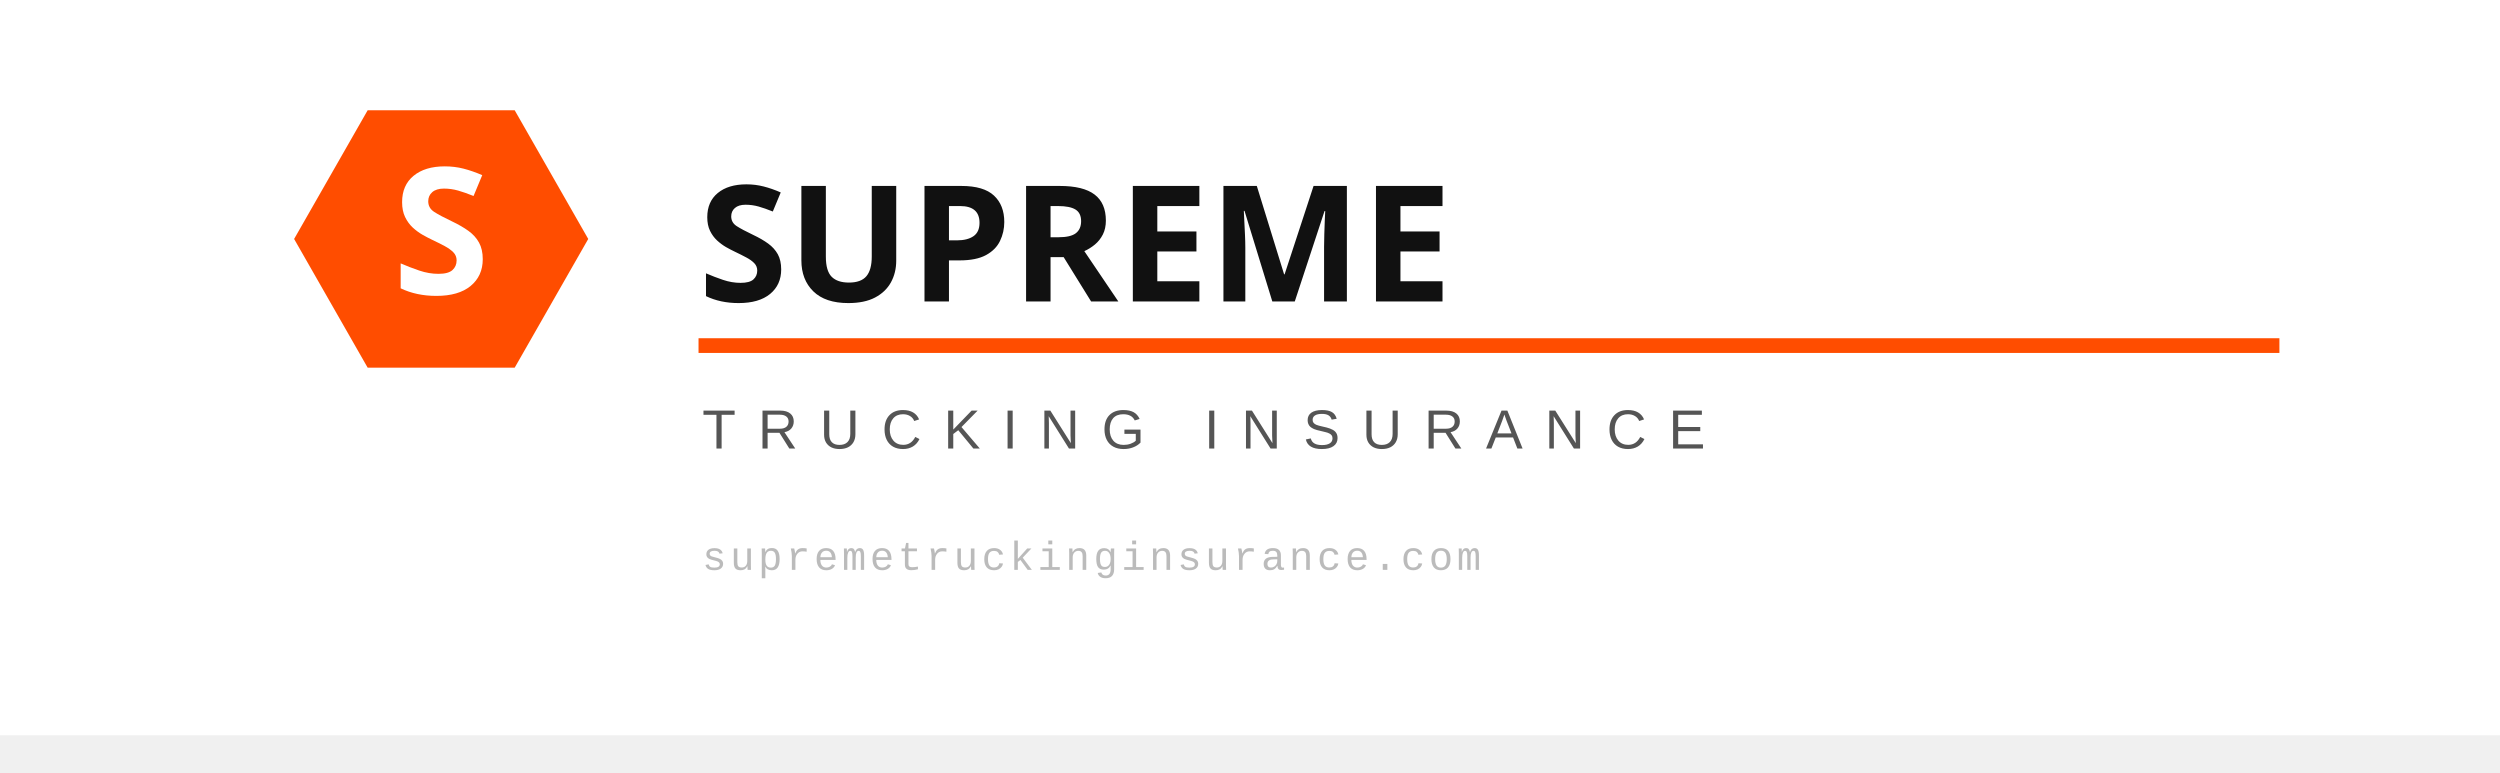
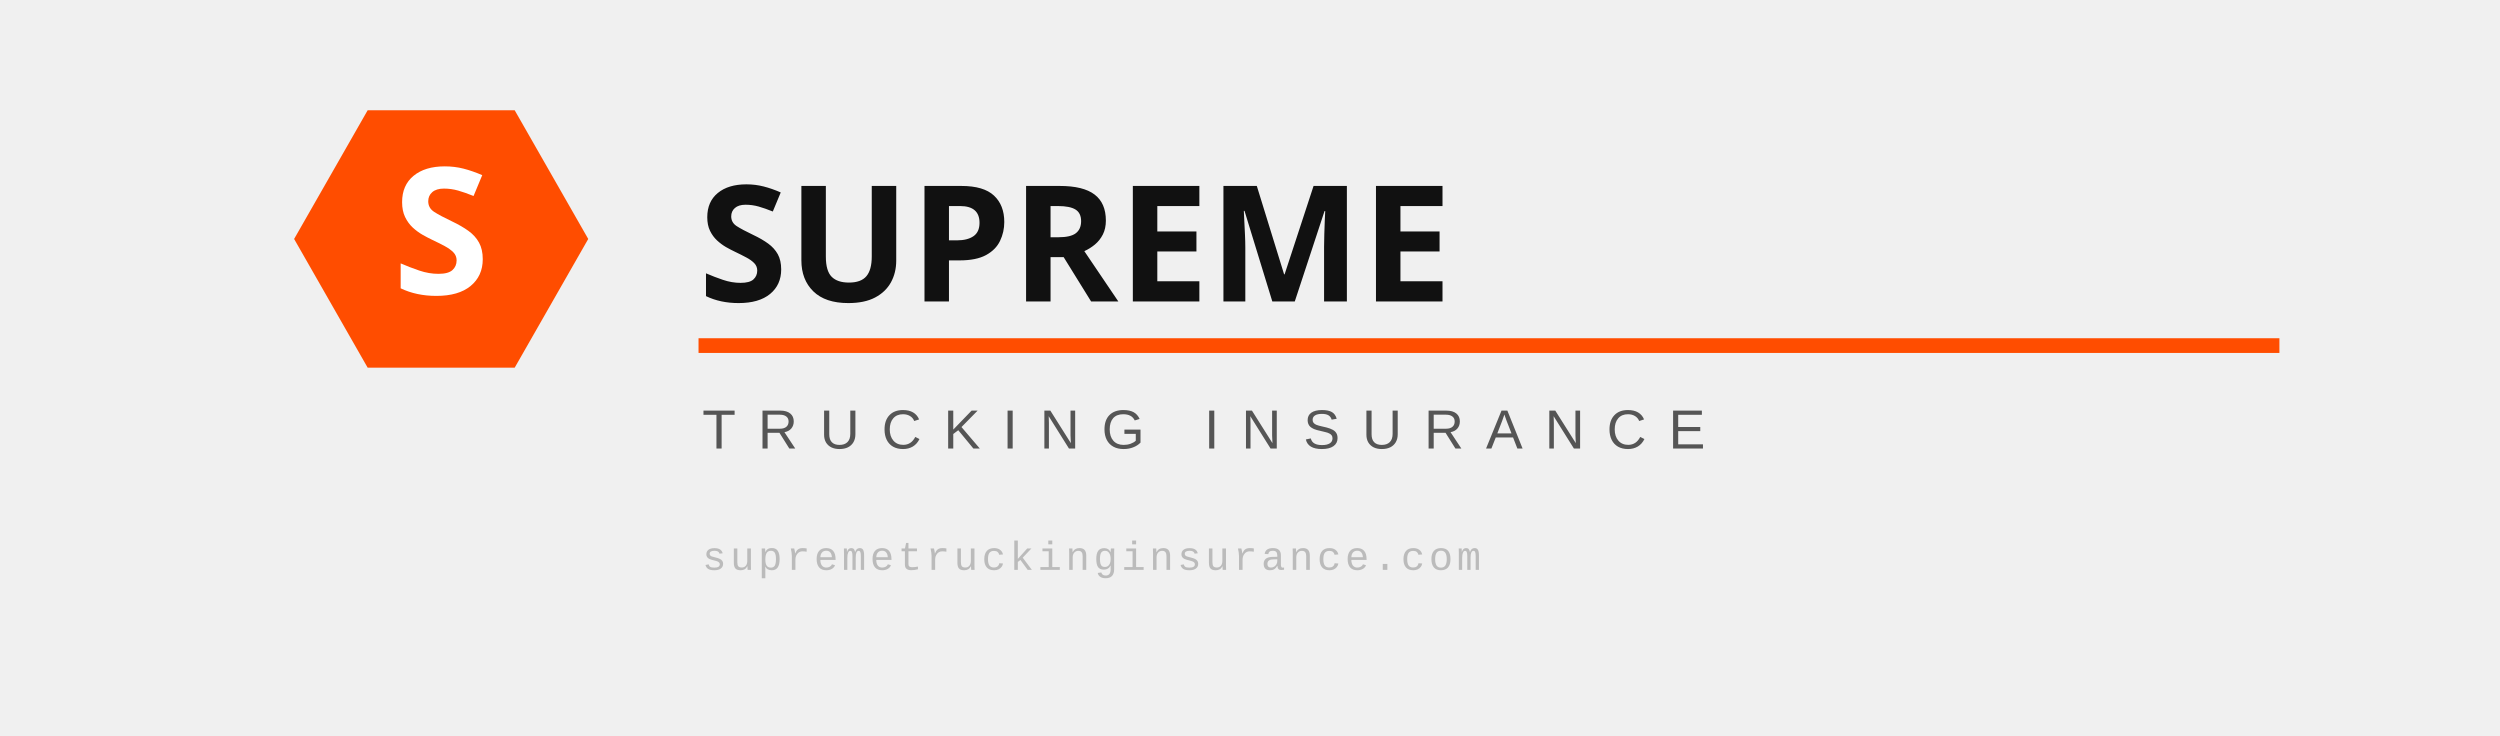
- <svg xmlns="http://www.w3.org/2000/svg" width="100%" viewBox="0 0 680 210">
-   <rect x="0" y="0" width="680" height="200" fill="#FFFFFF" style="fill:rgb(255, 255, 255);stroke:none;color:rgb(255, 255, 255);stroke-width:1px;stroke-linecap:butt;stroke-linejoin:miter;opacity:1;font-family:&quot;Anthropic Sans&quot;, -apple-system, BlinkMacSystemFont, &quot;Segoe UI&quot;, sans-serif;font-size:16px;font-weight:400;text-anchor:start;dominant-baseline:auto" />
+ <svg xmlns="http://www.w3.org/2000/svg" width="100%" viewBox="0 0 680 200">
  <polygon points="100,30 140,30 160,65 140,100 100,100 80,65" fill="#FF4D00" style="fill:rgb(255, 77, 0);stroke:none;color:rgb(255, 255, 255);stroke-width:1px;stroke-linecap:butt;stroke-linejoin:miter;opacity:1;font-family:&quot;Anthropic Sans&quot;, -apple-system, BlinkMacSystemFont, &quot;Segoe UI&quot;, sans-serif;font-size:16px;font-weight:400;text-anchor:start;dominant-baseline:auto" />
  <text font-family="Arial Black, sans-serif" font-weight="900" font-size="48" fill="#FFFFFF" x="120" y="80" text-anchor="middle" style="fill:rgb(255, 255, 255);stroke:none;color:rgb(255, 255, 255);stroke-width:1px;stroke-linecap:butt;stroke-linejoin:miter;opacity:1;font-family:&quot;Arial Black&quot;, sans-serif;font-size:48px;font-weight:900;text-anchor:middle;dominant-baseline:auto">S</text>
  <text font-family="Arial Black, sans-serif" font-weight="900" font-size="44" fill="#111111" x="190" y="82" style="fill:rgb(17, 17, 17);stroke:none;color:rgb(255, 255, 255);stroke-width:1px;stroke-linecap:butt;stroke-linejoin:miter;opacity:1;font-family:&quot;Arial Black&quot;, sans-serif;font-size:44px;font-weight:900;text-anchor:start;dominant-baseline:auto">SUPREME</text>
  <rect x="190" y="92" width="430" height="4" fill="#FF4D00" style="fill:rgb(255, 77, 0);stroke:none;color:rgb(255, 255, 255);stroke-width:1px;stroke-linecap:butt;stroke-linejoin:miter;opacity:1;font-family:&quot;Anthropic Sans&quot;, -apple-system, BlinkMacSystemFont, &quot;Segoe UI&quot;, sans-serif;font-size:16px;font-weight:400;text-anchor:start;dominant-baseline:auto" />
  <text font-family="Arial, sans-serif" font-weight="400" font-size="15" letter-spacing="6" fill="#555555" x="191" y="122" style="fill:rgb(85, 85, 85);stroke:none;color:rgb(255, 255, 255);stroke-width:1px;stroke-linecap:butt;stroke-linejoin:miter;opacity:1;font-family:Arial, sans-serif;font-size:15px;font-weight:400;text-anchor:start;dominant-baseline:auto">TRUCKING INSURANCE</text>
  <text font-family="'Courier New', monospace" font-size="11" fill="#BBBBBB" letter-spacing="1" x="191" y="155" style="fill:rgb(187, 187, 187);stroke:none;color:rgb(255, 255, 255);stroke-width:1px;stroke-linecap:butt;stroke-linejoin:miter;opacity:1;font-family:&quot;Courier New&quot;, monospace;font-size:11px;font-weight:400;text-anchor:start;dominant-baseline:auto">supremetruckinginsurance.com</text>
</svg>
